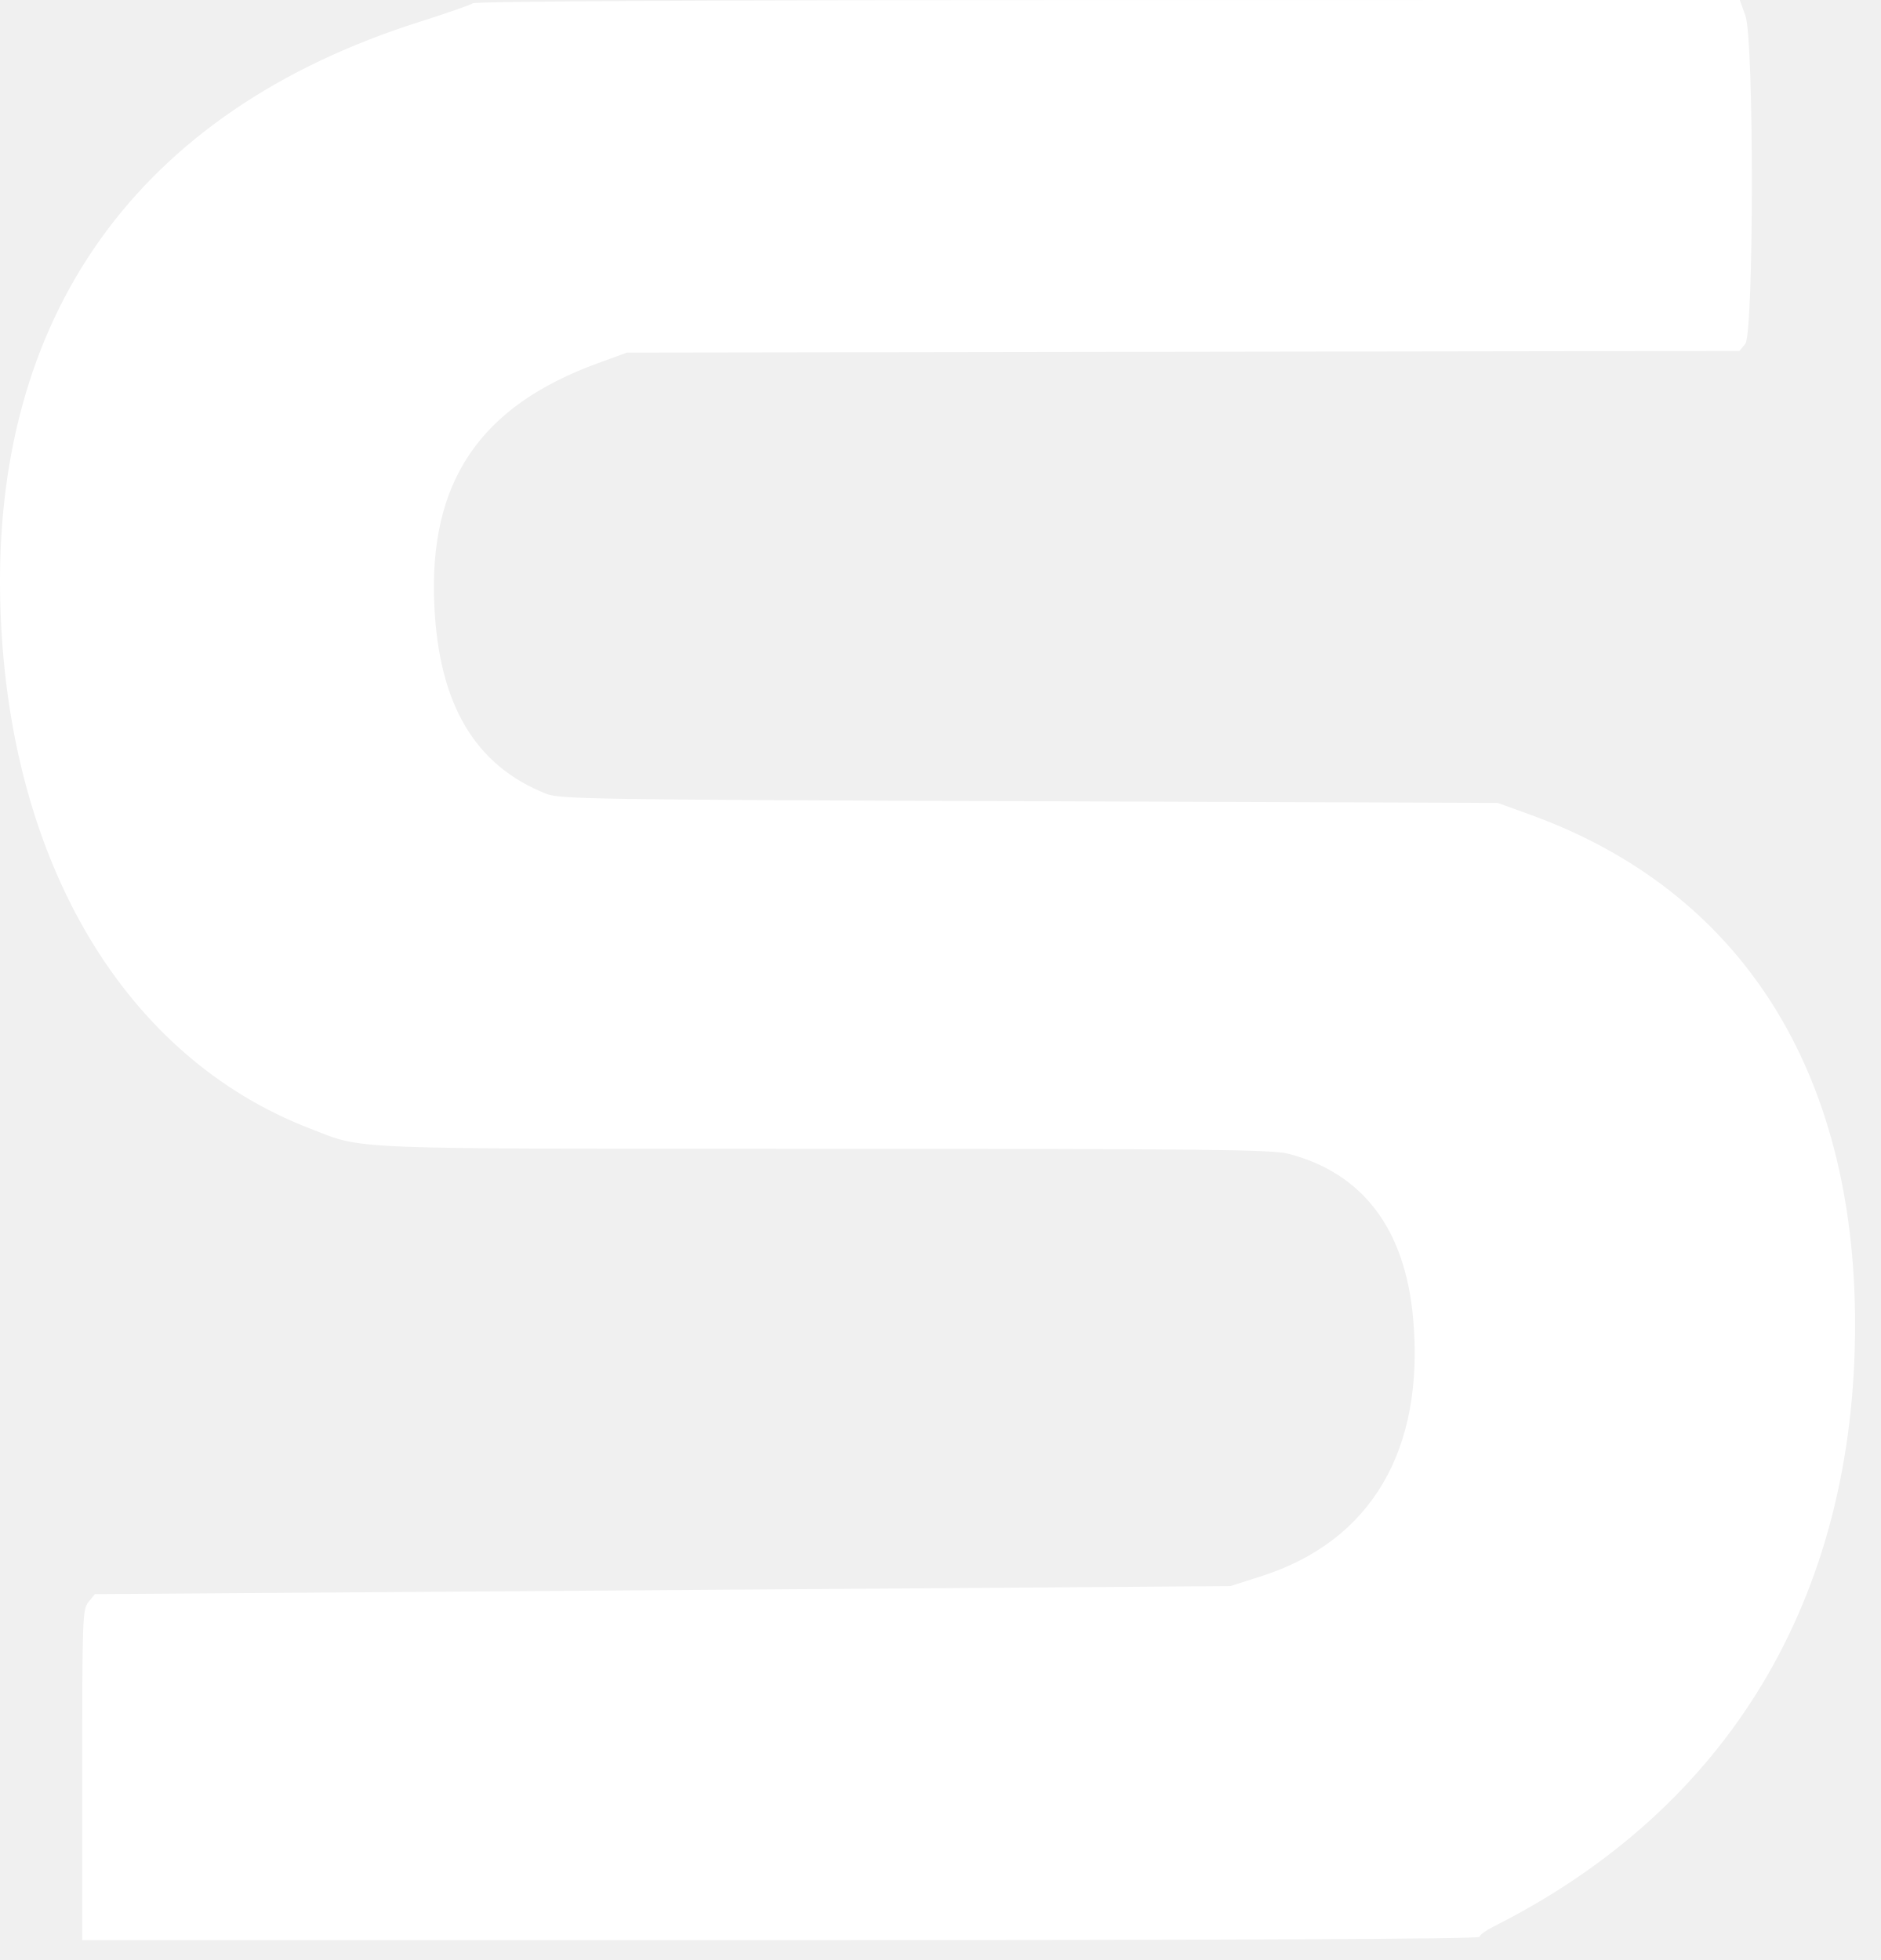
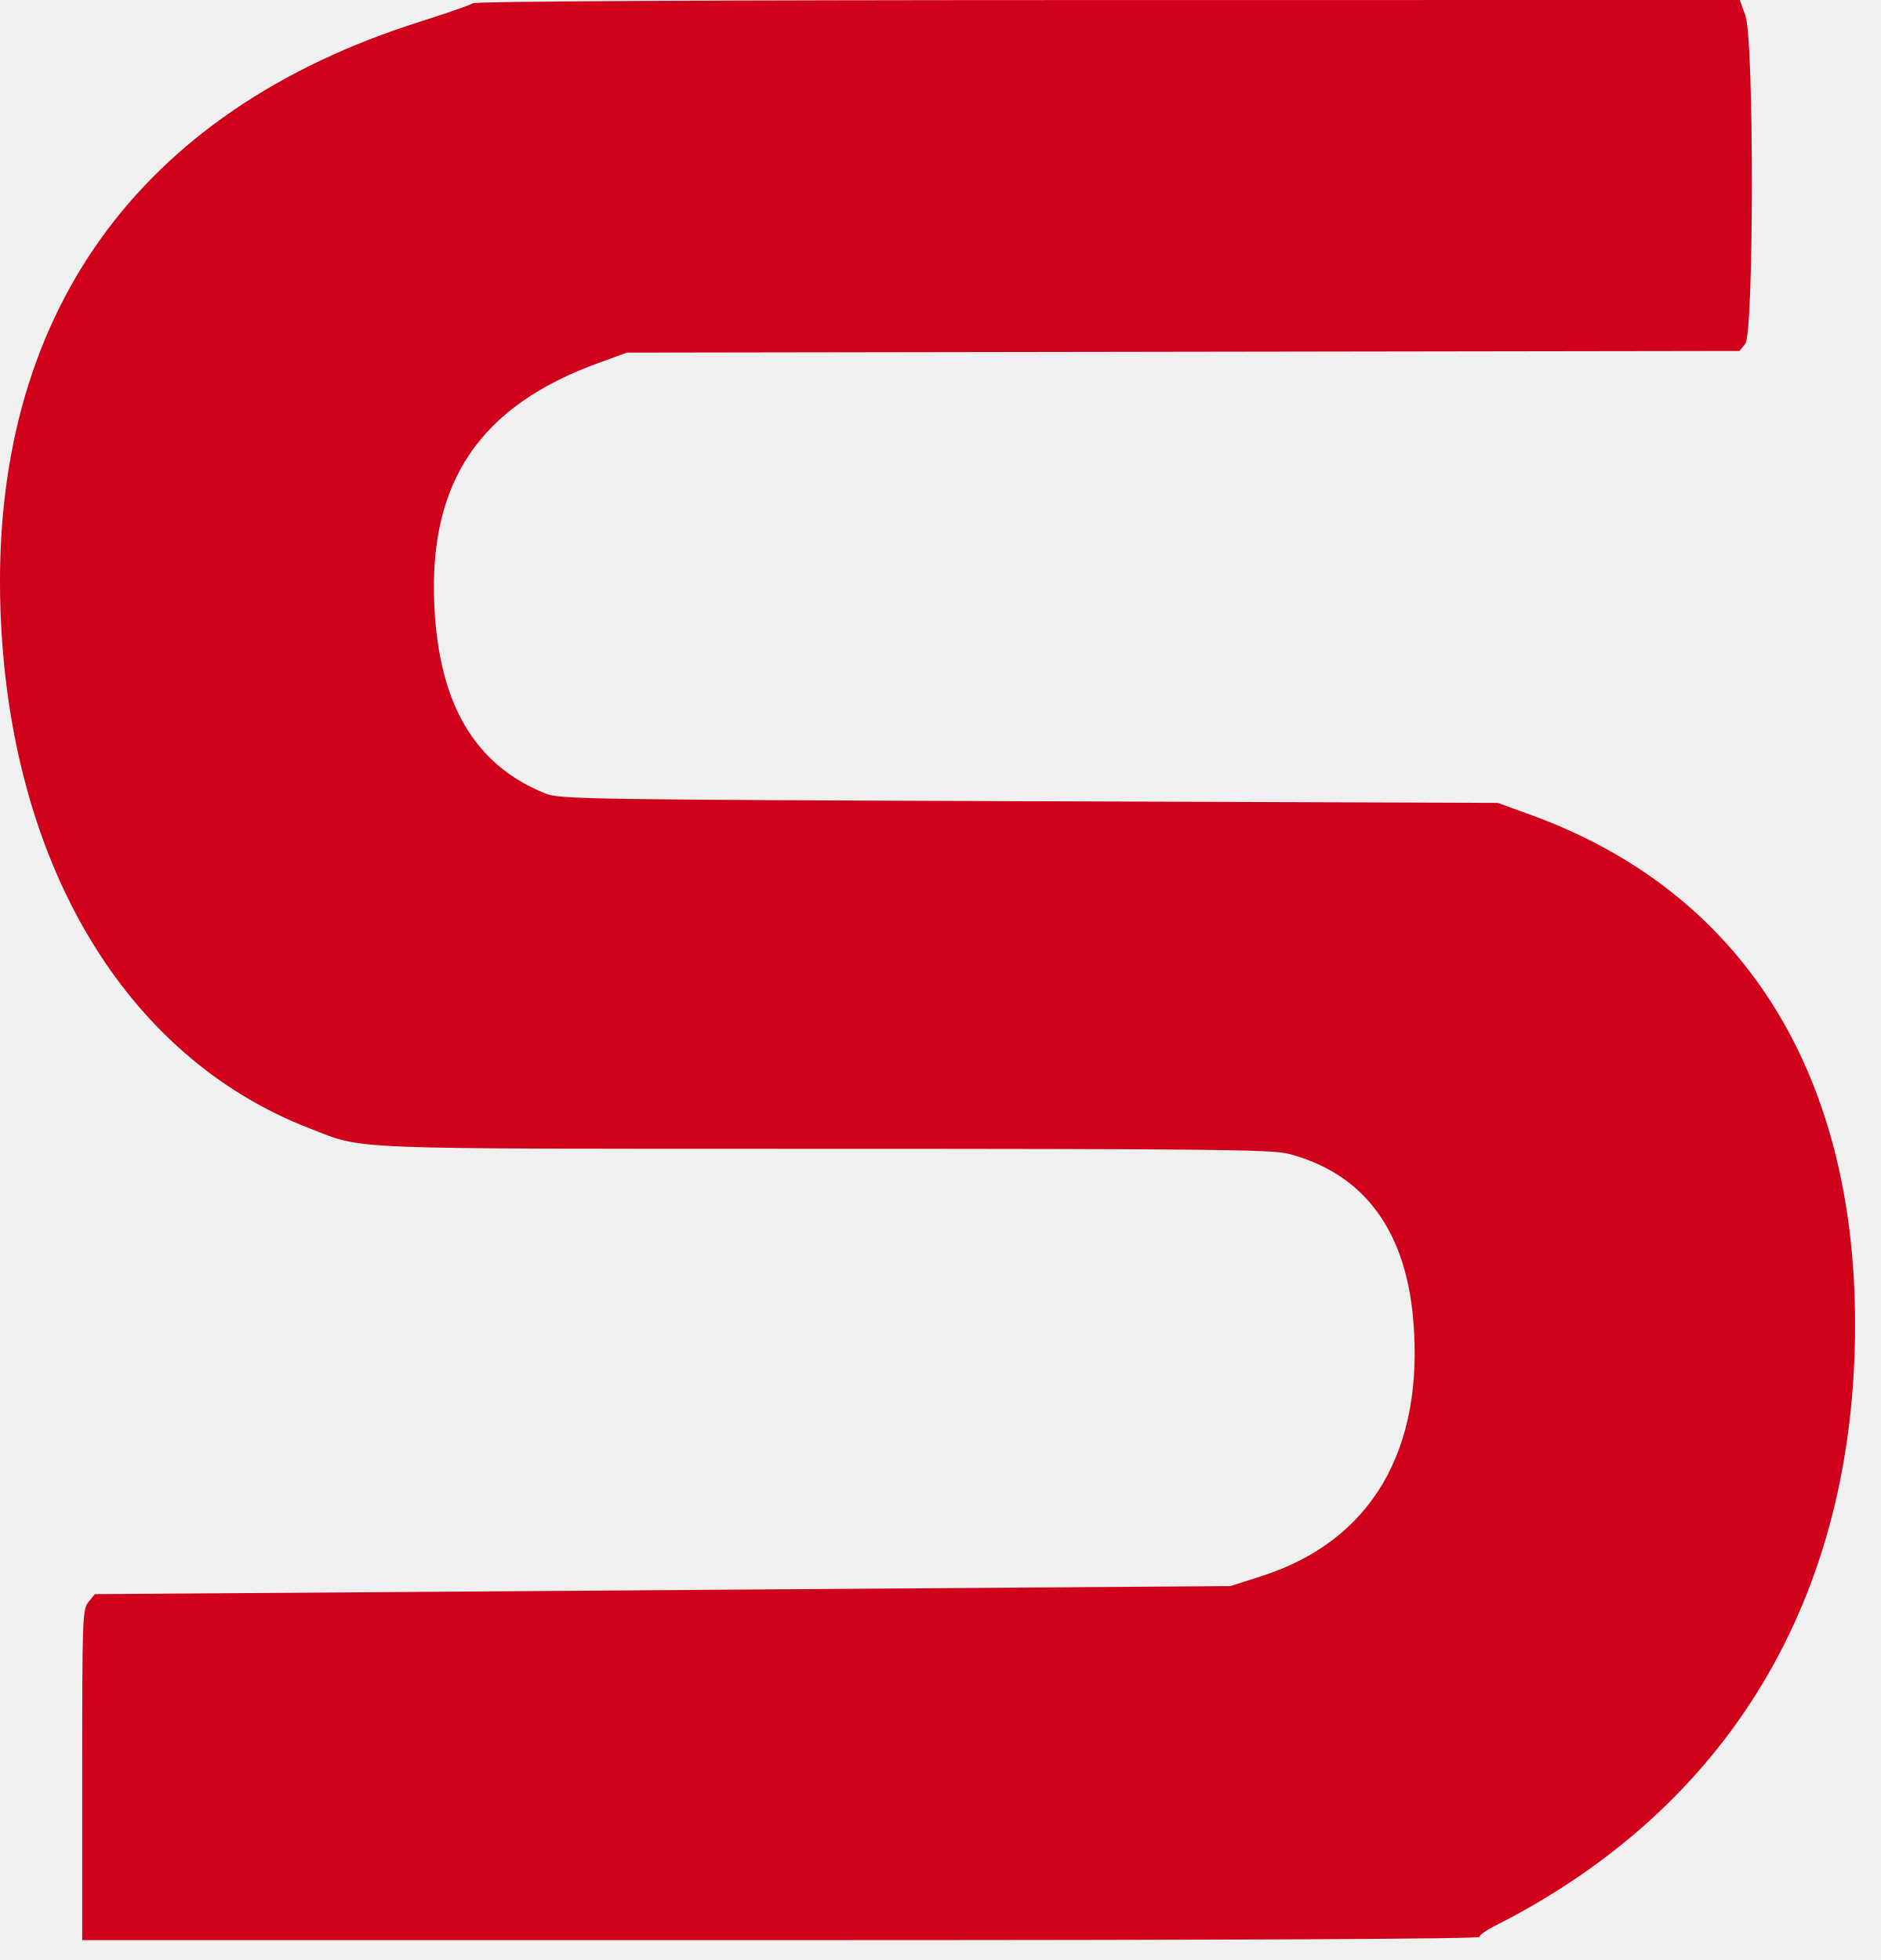
- <svg xmlns="http://www.w3.org/2000/svg" width="100%" height="100%" viewBox="0 0 71 74" version="1.1" xml:space="preserve" style="fill-rule:evenodd;clip-rule:evenodd;stroke-linejoin:round;stroke-miterlimit:1.414;">
-   <path id="path0" d="M17.853,0.124c-0.103,0.067 -1.003,0.38 -1.999,0.696c-10.672,3.376 -16.206,11.122 -15.837,22.164c0.321,9.583 4.693,16.927 11.683,19.623c2.1,0.809 0.956,0.764 19.409,0.766c14.486,0.002 16.916,0.028 17.532,0.188c2.81,0.732 4.406,2.841 4.707,6.22c0.441,4.964 -1.581,8.399 -5.726,9.727l-1.171,0.375l-17.33,0.124c-9.532,0.067 -19.177,0.136 -21.435,0.152l-4.105,0.028l-0.239,0.295c-0.228,0.282 -0.238,0.579 -0.238,6.532l0,6.236l26.374,0c17.135,0 26.375,-0.043 26.375,-0.123c0,-0.067 0.24,-0.242 0.531,-0.39c8.882,-4.471 13.65,-12.414 13.648,-22.737c-0.001,-9.581 -4.31,-16.351 -12.241,-19.233l-1.25,-0.453l-17.688,-0.063c-16.589,-0.06 -17.722,-0.077 -18.246,-0.286c-2.673,-1.067 -4.032,-3.356 -4.21,-7.09c-0.223,-4.676 1.706,-7.536 6.183,-9.166l1.086,-0.396l21,-0.032l21,-0.031l0.219,-0.264c0.329,-0.397 0.336,-11.475 0.007,-12.392l-0.213,-0.594l-23.819,0.002c-15.145,0.001 -23.888,0.046 -24.007,0.123" style="fill:#fff;" />
+ <svg xmlns="http://www.w3.org/2000/svg" width="100%" height="100%" viewBox="0 0 71 74" version="1.1" xml:space="preserve" style="fill-rule:evenodd;clip-rule:evenodd;stroke-linejoin:round;stroke-miterlimit:2;">
+   <path id="path0" d="M17.853,0.124c-0.103,0.067 -1.003,0.38 -1.999,0.696c-10.672,3.376 -16.206,11.122 -15.837,22.164c0.321,9.583 4.693,16.927 11.683,19.623c2.1,0.809 0.956,0.764 19.409,0.766c14.486,0.002 16.916,0.028 17.532,0.188c2.81,0.732 4.406,2.841 4.707,6.22c0.441,4.964 -1.581,8.399 -5.726,9.727l-1.171,0.375l-17.33,0.124c-9.532,0.067 -19.177,0.136 -21.435,0.152l-4.105,0.028l-0.239,0.295c-0.228,0.282 -0.238,0.579 -0.238,6.532l0,6.236l26.374,0c17.135,0 26.375,-0.043 26.375,-0.123c0,-0.067 0.24,-0.242 0.531,-0.39c8.882,-4.471 13.65,-12.414 13.648,-22.737c-0.001,-9.581 -4.31,-16.351 -12.241,-19.233l-1.25,-0.453l-17.688,-0.063c-16.589,-0.06 -17.722,-0.077 -18.246,-0.286c-2.673,-1.067 -4.032,-3.356 -4.21,-7.09c-0.223,-4.676 1.706,-7.536 6.183,-9.166l1.086,-0.396l21,-0.032l21,-0.031l0.219,-0.264c0.329,-0.397 0.336,-11.475 0.007,-12.392l-0.213,-0.594l-23.819,0.002c-15.145,0.001 -23.888,0.046 -24.007,0.123" style="fill:#d0021b;" />
</svg>
